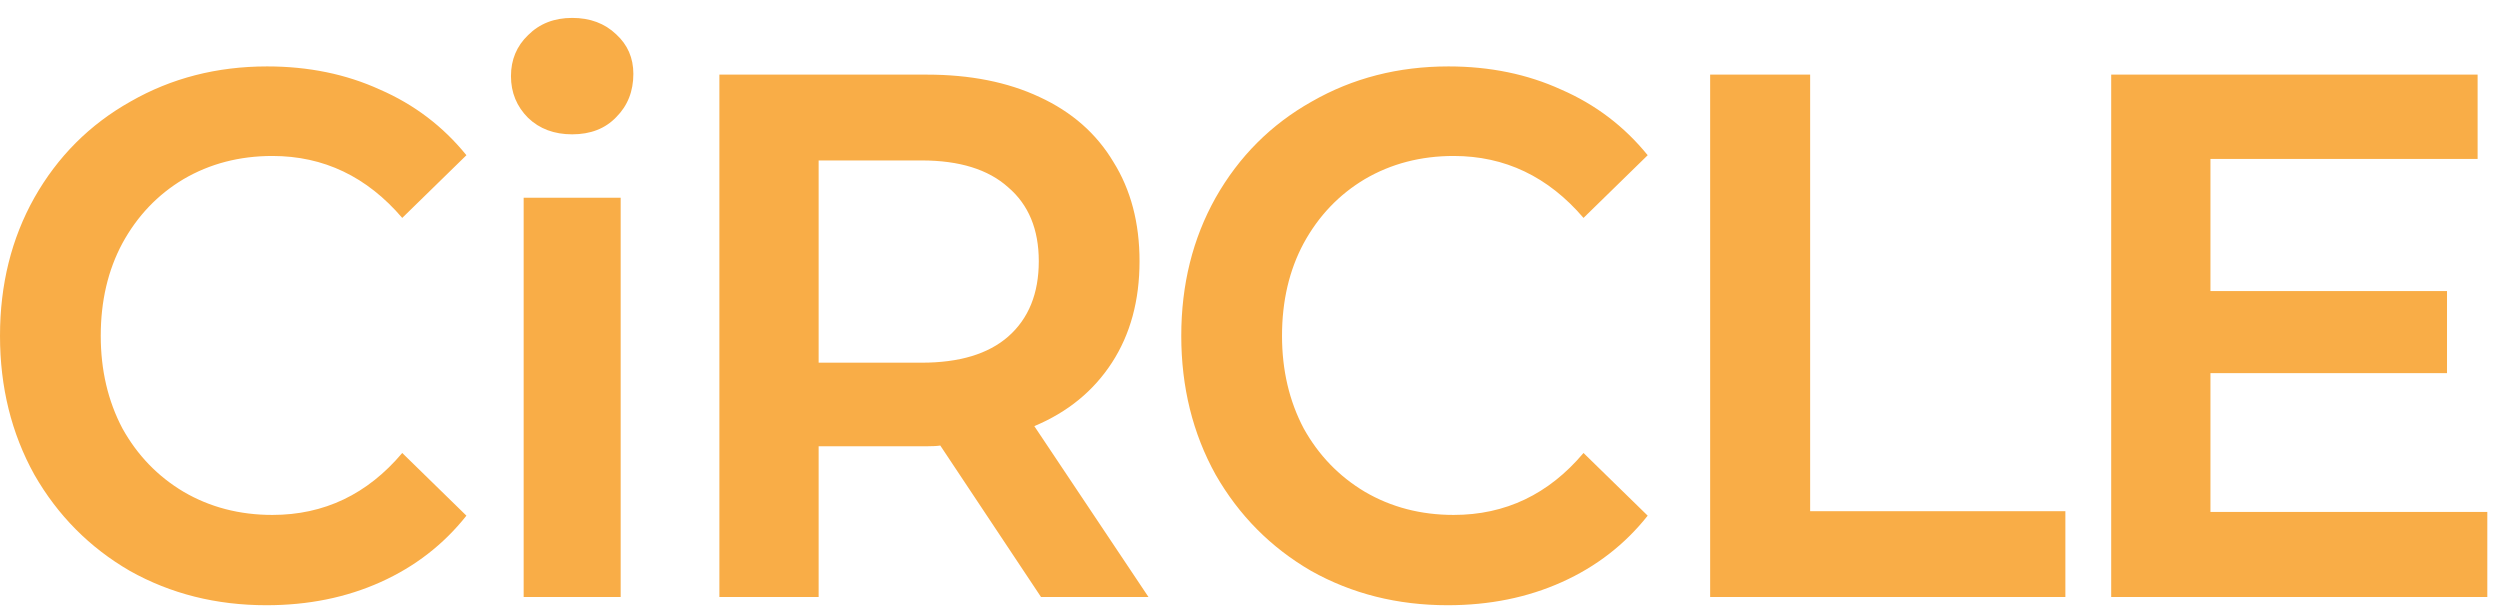
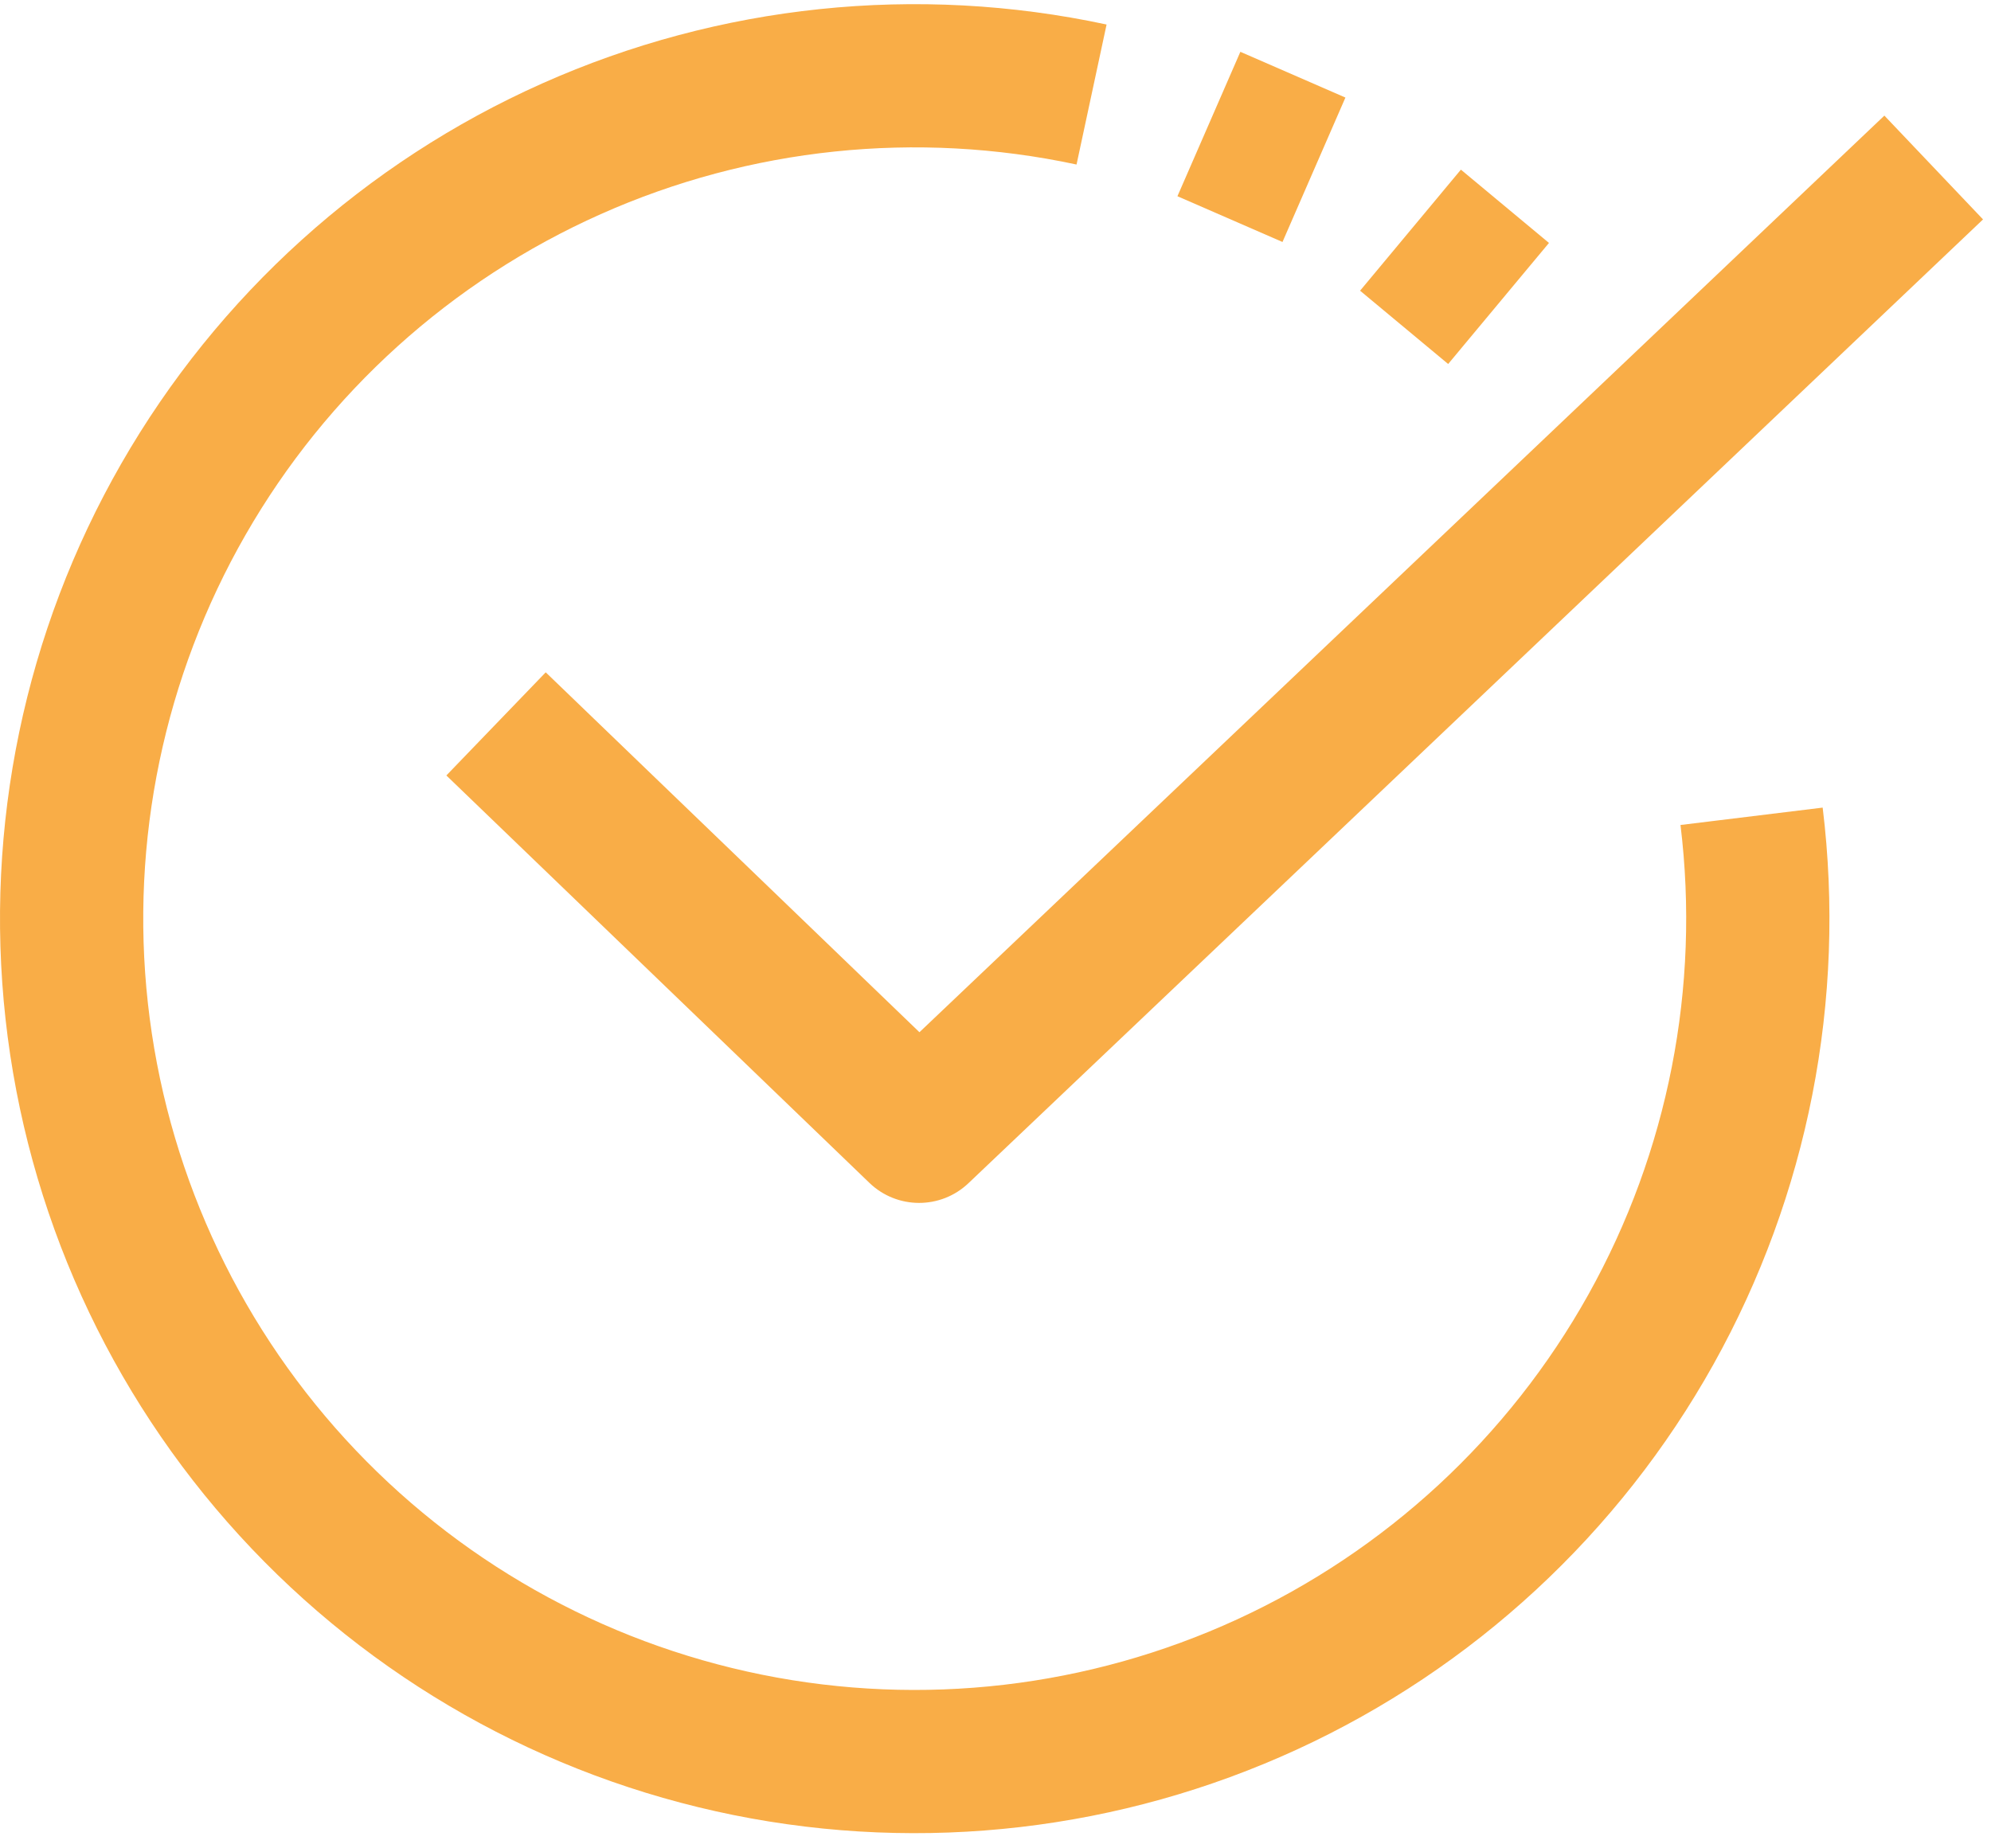
- <svg xmlns="http://www.w3.org/2000/svg" width="134" height="33" viewBox="0 0 134 33" fill="none">
-   <path d="M14.28 32.44C11.587 32.44 9.147 31.827 6.96 30.6C4.8 29.347 3.093 27.627 1.84 25.44C0.613 23.227 7.45058e-09 20.747 7.45058e-09 18C7.45058e-09 15.253 0.613 12.787 1.84 10.6C3.093 8.387 4.813 6.667 7 5.44C9.187 4.187 11.627 3.56 14.32 3.56C16.533 3.56 18.547 3.973 20.36 4.8C22.2 5.6 23.747 6.773 25 8.32L21.56 11.68C19.667 9.467 17.347 8.36 14.6 8.36C12.84 8.36 11.253 8.773 9.84 9.6C8.453 10.427 7.36 11.573 6.56 13.04C5.787 14.48 5.4 16.133 5.4 18C5.4 19.84 5.787 21.493 6.56 22.96C7.36 24.4 8.453 25.533 9.84 26.36C11.253 27.187 12.84 27.6 14.6 27.6C17.373 27.6 19.693 26.493 21.56 24.28L25 27.64C23.773 29.187 22.24 30.373 20.4 31.2C18.56 32.027 16.52 32.44 14.28 32.44ZM30.668 7.2C29.708 7.2 28.921 6.907 28.308 6.32C27.695 5.707 27.388 4.96 27.388 4.08C27.388 3.2 27.695 2.467 28.308 1.88C28.921 1.267 29.708 0.96 30.668 0.96C31.628 0.96 32.414 1.253 33.028 1.84C33.641 2.4 33.948 3.107 33.948 3.96C33.948 4.893 33.641 5.667 33.028 6.28C32.441 6.893 31.654 7.2 30.668 7.2ZM33.268 10.6V32H28.068V10.6H33.268ZM50.399 23.88C50.239 23.907 49.999 23.92 49.679 23.92H43.879V32H38.559V4H49.679C51.999 4 54.012 4.4 55.719 5.2C57.452 6 58.772 7.16 59.679 8.68C60.612 10.173 61.079 11.947 61.079 14C61.079 16.107 60.586 17.92 59.599 19.44C58.612 20.96 57.226 22.093 55.439 22.84L61.559 32H55.799L50.399 23.88ZM49.399 19.44C51.426 19.44 52.972 18.973 54.039 18.04C55.132 17.08 55.679 15.733 55.679 14C55.679 12.293 55.132 10.973 54.039 10.04C52.972 9.08 51.426 8.6 49.399 8.6H43.879V19.44H49.399ZM77.596 32.44C74.903 32.44 72.463 31.827 70.276 30.6C68.116 29.347 66.41 27.627 65.156 25.44C63.93 23.227 63.316 20.747 63.316 18C63.316 15.253 63.93 12.787 65.156 10.6C66.41 8.387 68.13 6.667 70.316 5.44C72.503 4.187 74.943 3.56 77.636 3.56C79.85 3.56 81.863 3.973 83.676 4.8C85.516 5.6 87.063 6.773 88.316 8.32L84.876 11.68C82.983 9.467 80.663 8.36 77.916 8.36C76.156 8.36 74.57 8.773 73.156 9.6C71.77 10.427 70.676 11.573 69.876 13.04C69.103 14.48 68.716 16.133 68.716 18C68.716 19.84 69.103 21.493 69.876 22.96C70.676 24.4 71.77 25.533 73.156 26.36C74.57 27.187 76.156 27.6 77.916 27.6C80.69 27.6 83.01 26.493 84.876 24.28L88.316 27.64C87.09 29.187 85.556 30.373 83.716 31.2C81.876 32.027 79.836 32.44 77.596 32.44ZM97.024 4V27.4H110.704V32H91.664V4H97.024ZM133.32 32H113.16V4H132.8V8.52H118.48V15.6H131.16V20H118.48V27.44H133.32V32Z" fill="#F9AD47" />
+ <svg xmlns="http://www.w3.org/2000/svg" width="139" height="129" viewBox="0 0 139 129" fill="none">
+   <path fill-rule="evenodd" clip-rule="evenodd" d="M138.444 15.322L67.61 82.625C65.671 84.468 62.624 84.457 60.697 82.601L31.162 54.151L38.099 46.949L64.19 72.081L131.556 8.073L138.444 15.322Z" fill="#F9AD47" />
+   <path fill-rule="evenodd" clip-rule="evenodd" d="M75.158 11.489C63.994 9.094 52.358 10.309 41.93 14.958C31.502 19.607 22.82 27.45 17.14 37.354C11.459 47.258 9.073 58.711 10.325 70.06C11.578 81.409 16.404 92.066 24.108 100.493C31.812 108.92 41.995 114.68 53.186 116.943C64.377 119.206 75.998 117.854 86.371 113.082C96.743 108.31 105.331 100.365 110.894 90.394C116.458 80.424 118.708 68.943 117.322 57.61L127.248 56.396C128.892 69.833 126.223 83.445 119.627 95.267C113.031 107.089 102.849 116.509 90.55 122.167C78.251 127.824 64.473 129.428 51.204 126.745C37.935 124.062 25.862 117.232 16.728 107.24C7.593 97.249 1.871 84.613 0.386 71.157C-1.1 57.701 1.73 44.121 8.465 32.379C15.201 20.636 25.494 11.337 37.858 5.825C50.223 0.312 64.019 -1.128 77.255 1.712L75.158 11.489Z" fill="#F9AD47" />
+   <path fill-rule="evenodd" clip-rule="evenodd" d="M86.595 3.618L93.929 6.813L89.536 16.898L82.202 13.703L86.595 3.618Z" fill="#F9AD47" />
+   <path fill-rule="evenodd" clip-rule="evenodd" d="M101.991 11.846L108.14 16.964L101.102 25.418L94.953 20.3L101.991 11.846Z" fill="#F9AD47" />
</svg>
